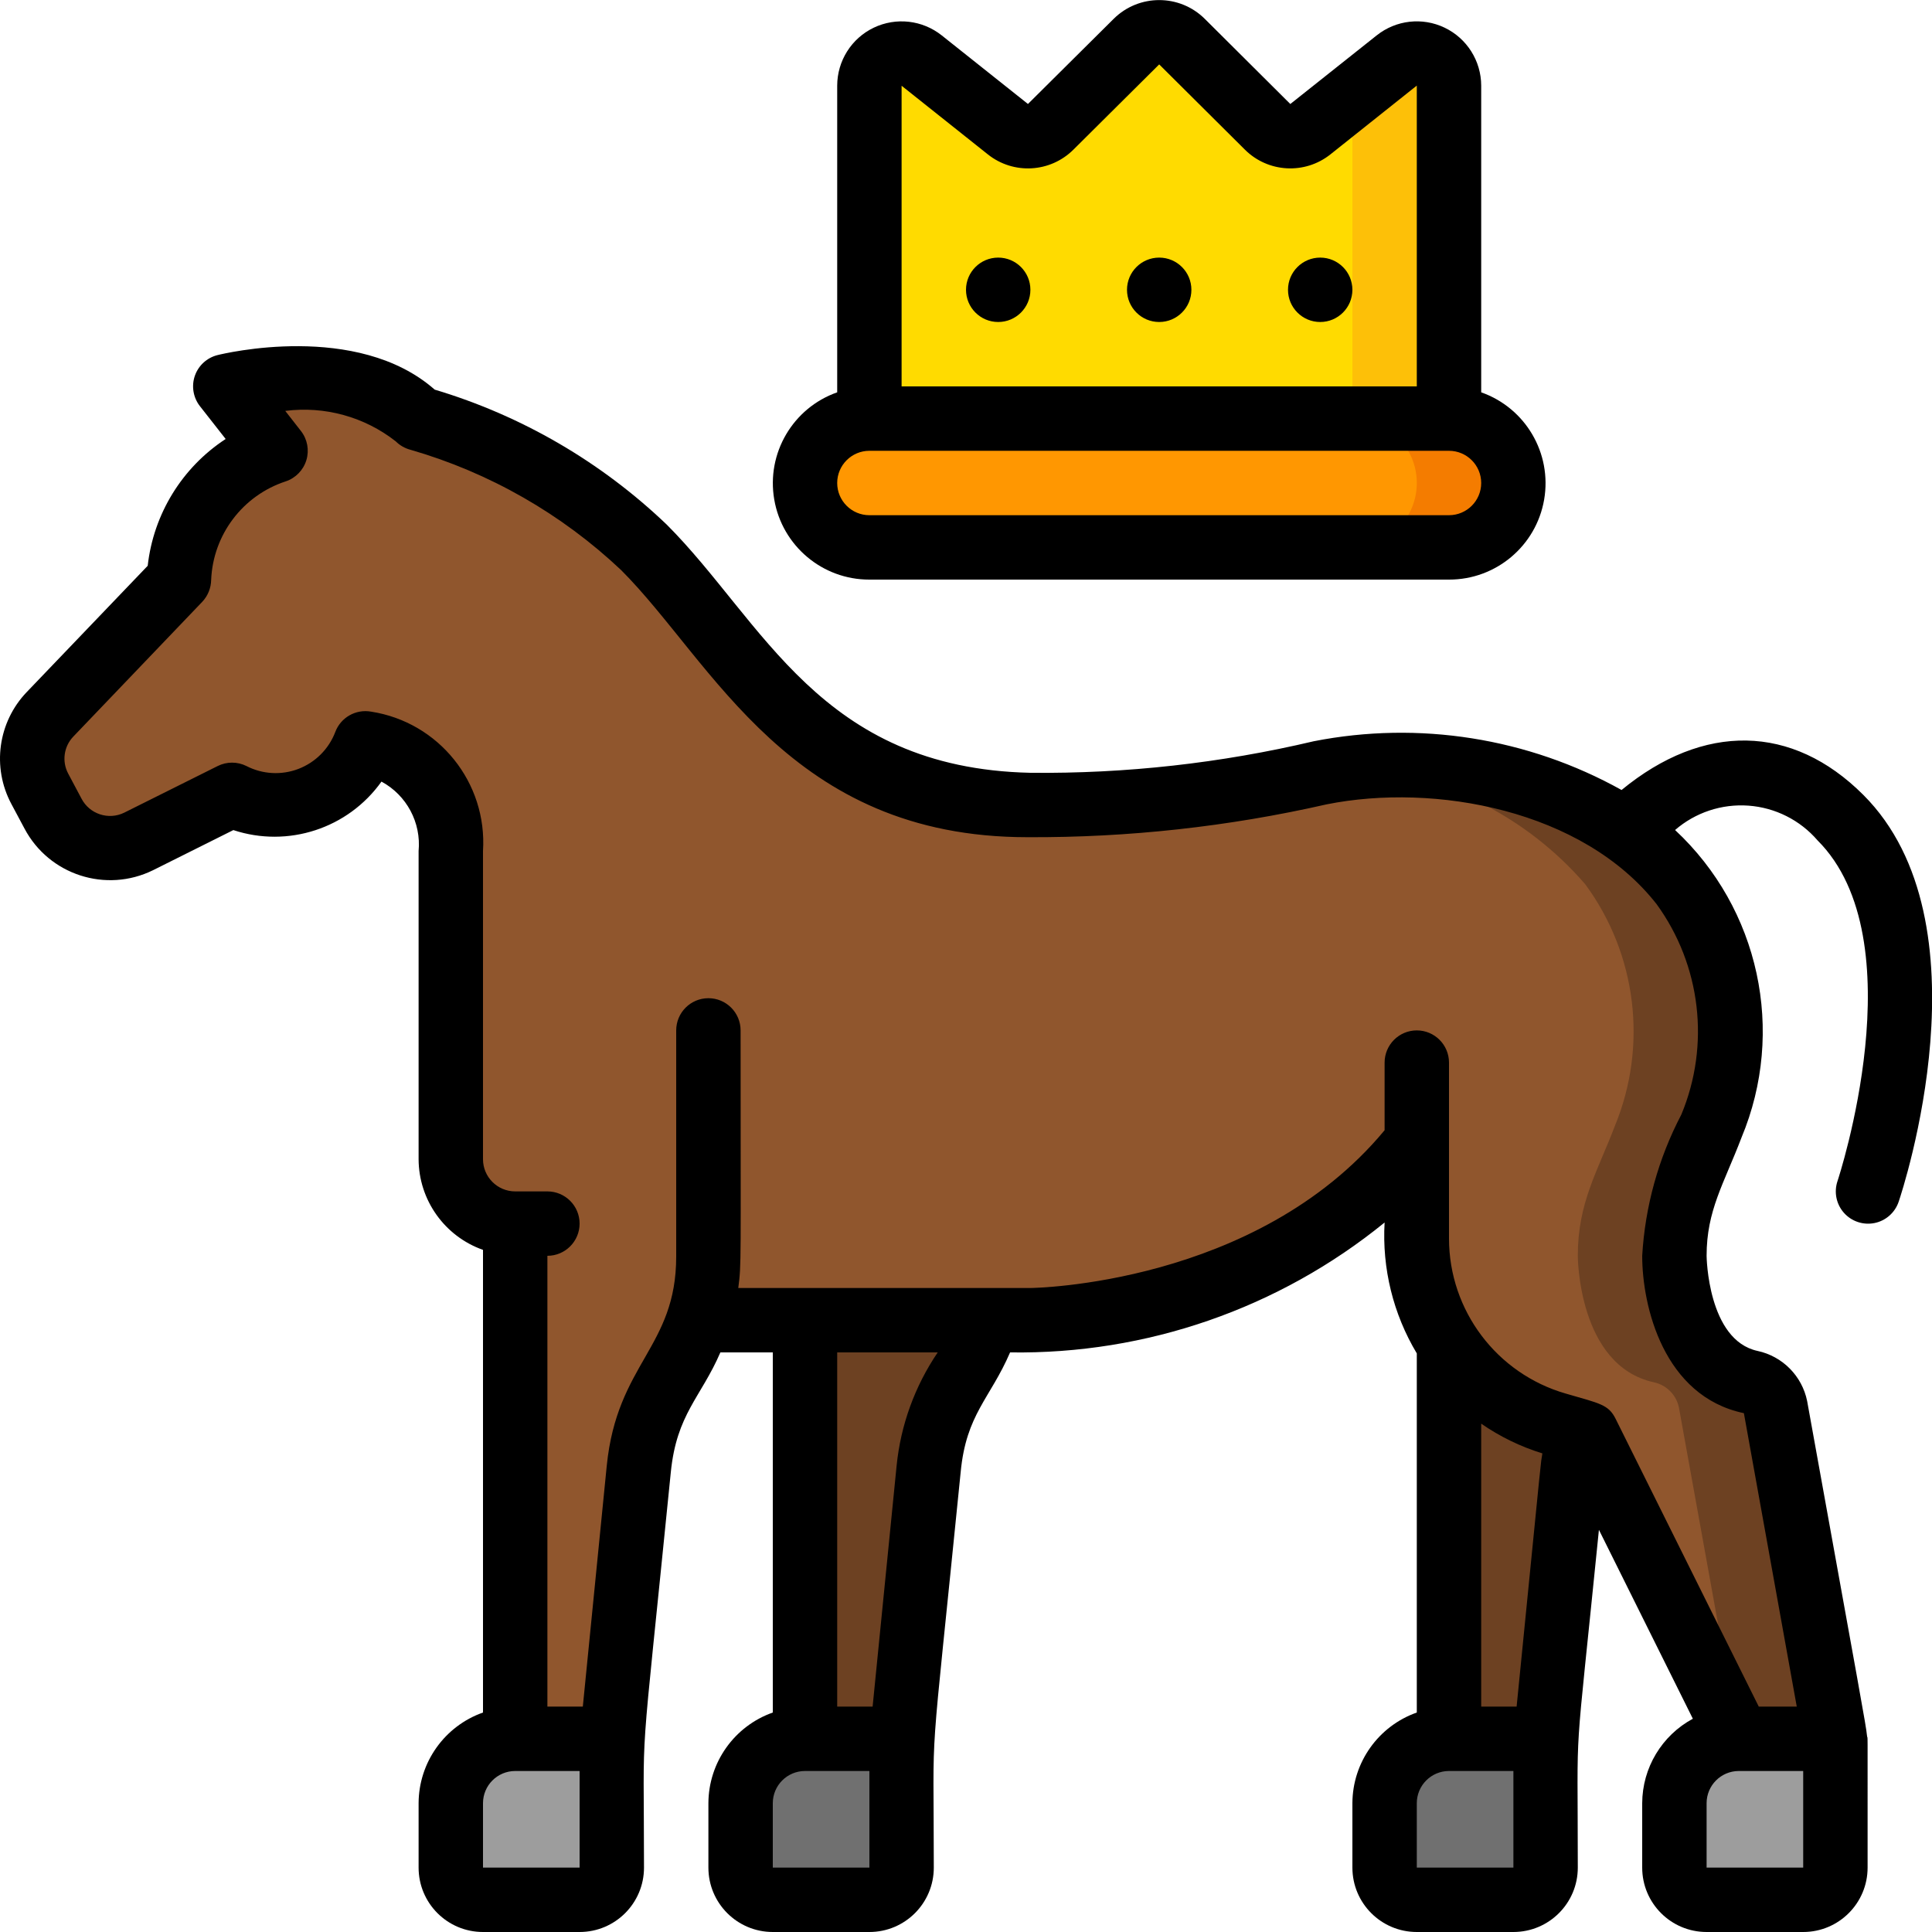
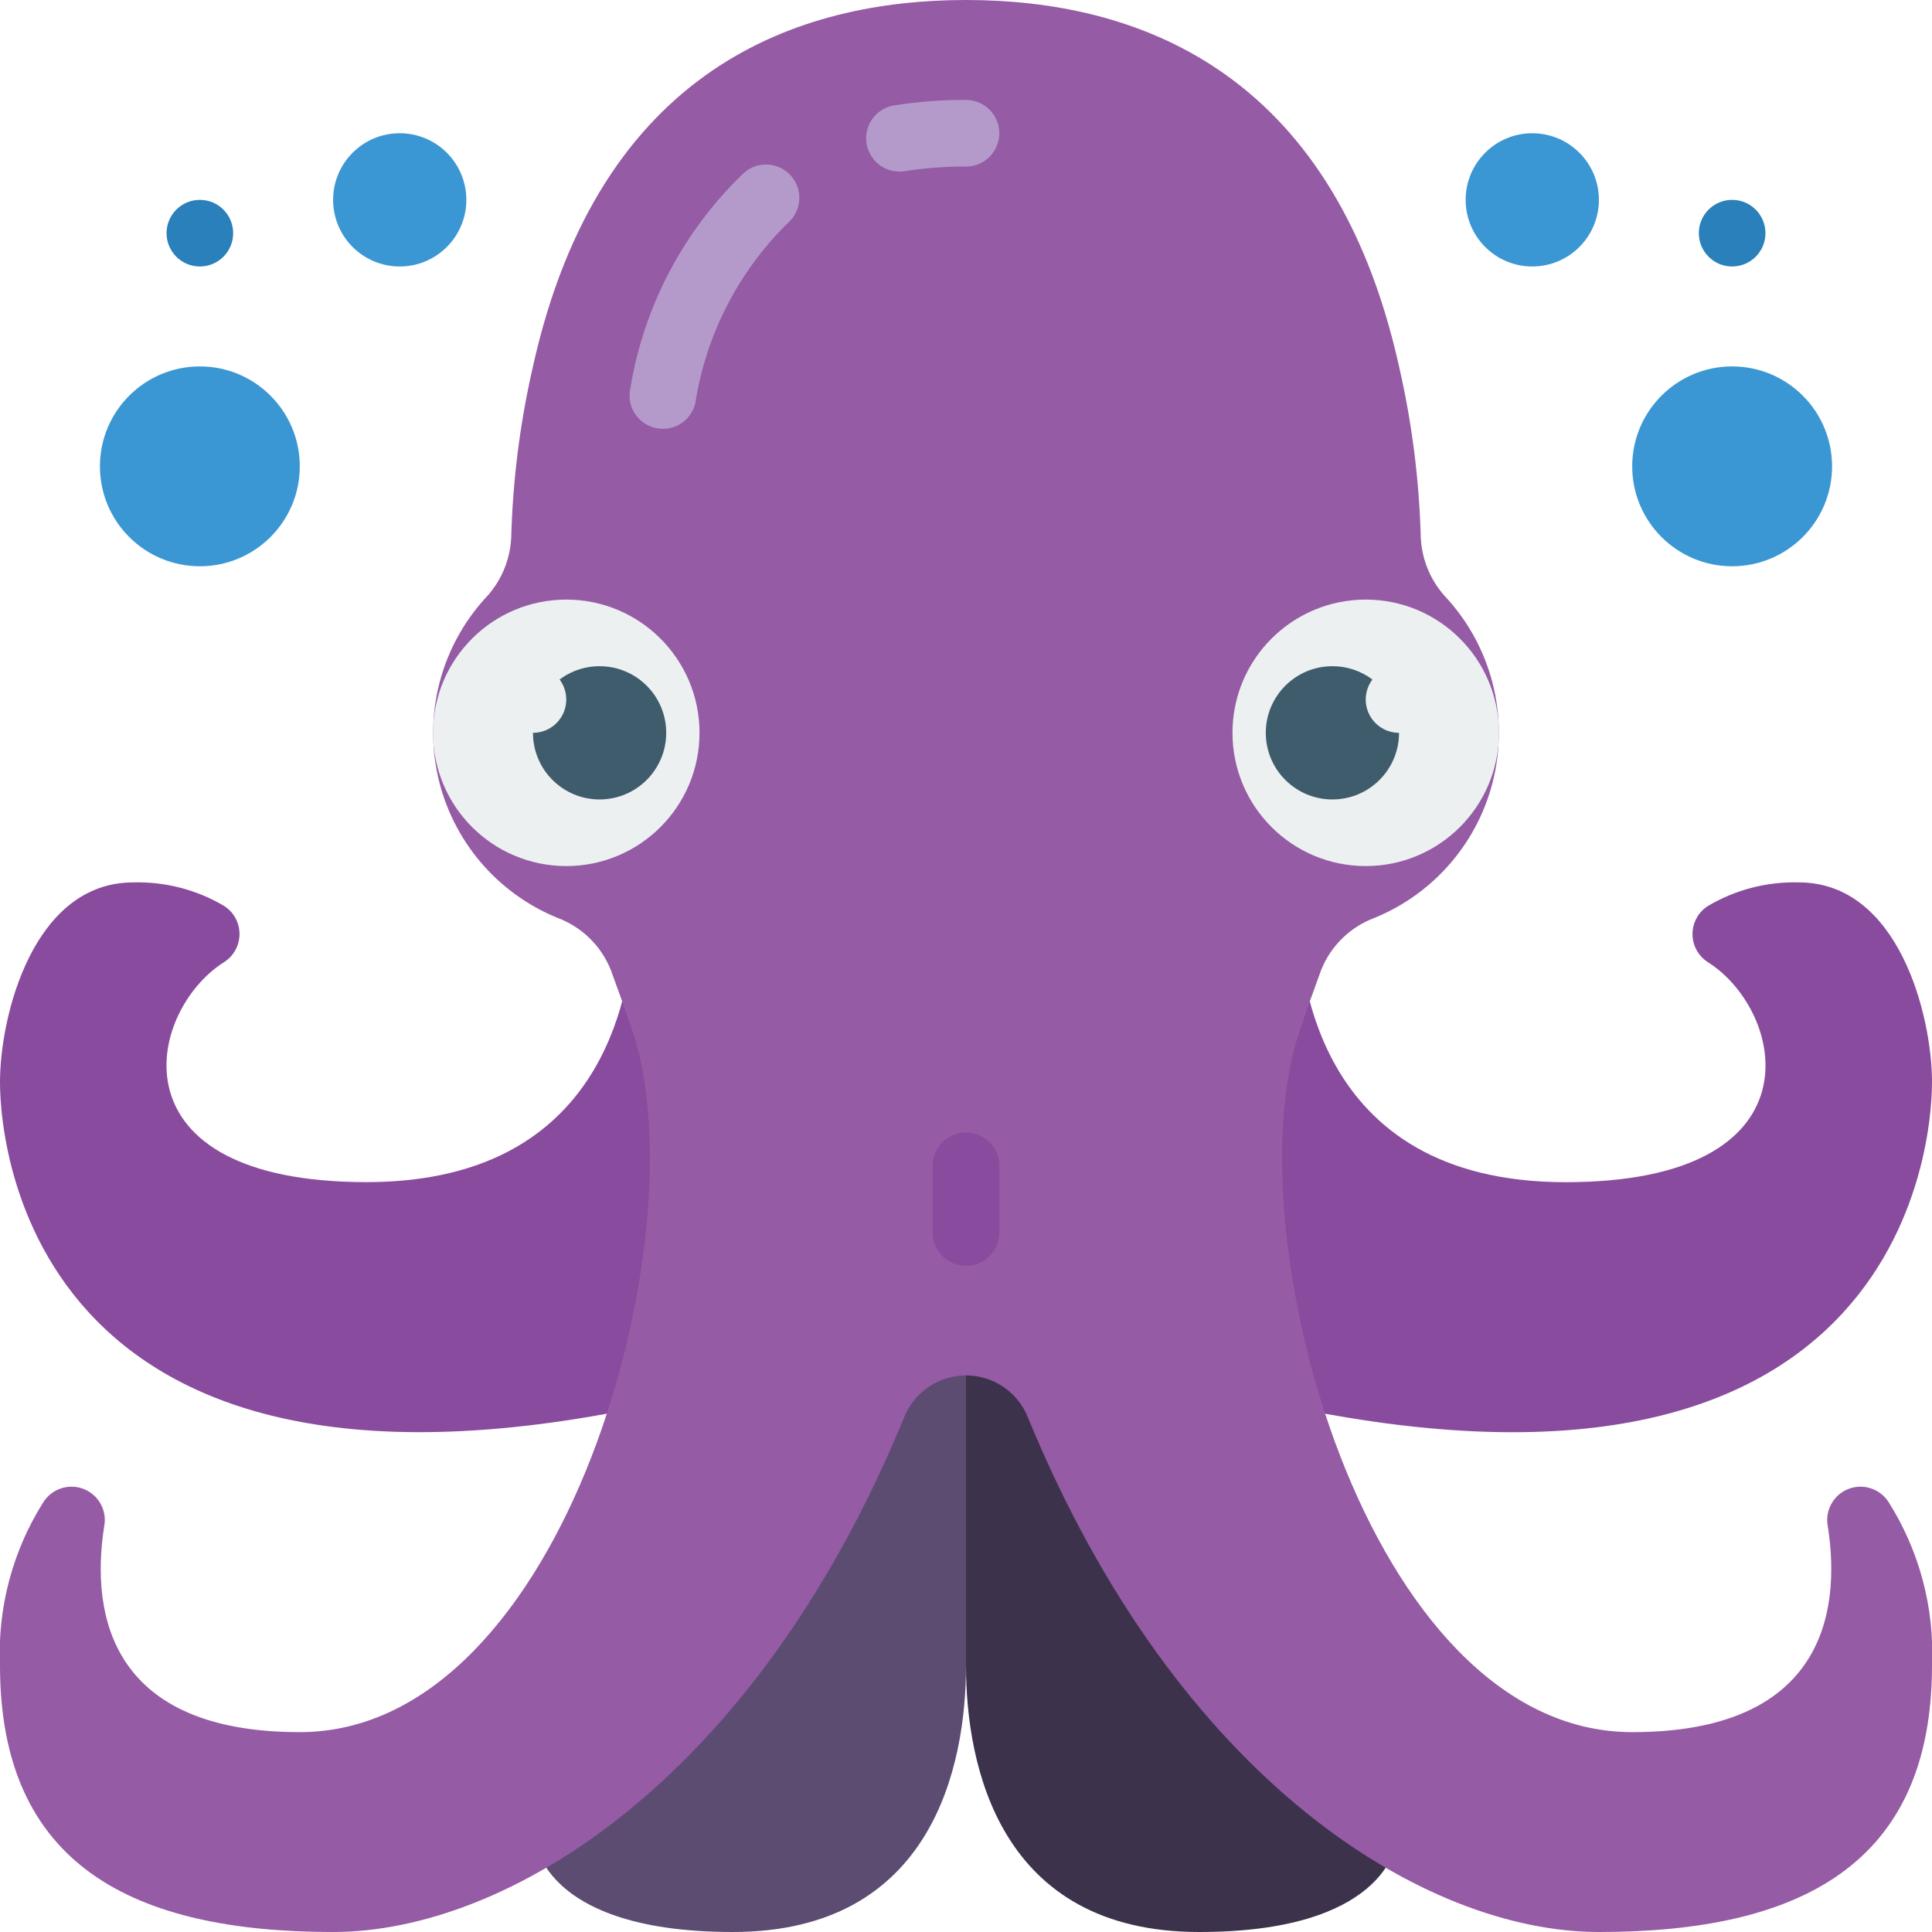
- <svg xmlns="http://www.w3.org/2000/svg" viewBox="0 0 60 60">
-   <g id="021---Royal-Horse" fill="none">
-     <g id="Layer_3" transform="translate(1)">
-       <path id="Shape" d="m46 15c-.003 1.103-.897 1.997-2 2h-18c-1.105 0-2-.895-2-2s.895-2 2-2h18c1.103.003 1.997.897 2 2z" fill="#ff9701" />
-       <path id="Shape" d="m44 13h-3c1.105 0 2 .895 2 2s-.895 2-2 2h3c1.105 0 2-.895 2-2s-.895-2-2-2z" fill="#f47c00" />
-       <path id="Shape" d="m44 2.66v10.34h-18v-10.34c.002-.382.222-.73.566-.896.345-.166.754-.121 1.054.116l2.68 2.13c.397.318.969.288 1.33-.07l2.66-2.65c.393-.39 1.027-.39 1.42 0l2.66 2.65c.361.358.933.388 1.33.07l2.68-2.13c.3-.237.709-.282 1.054-.116.345.166.564.514.566.896z" fill="#ffdb00" />
-       <path id="Shape" d="m42.38 1.88-1.38 1.097v10.023h3v-10.34c-.002-.382-.222-.73-.566-.896-.345-.166-.754-.121-1.054.116z" fill="#fdc008" />
-       <path id="Shape" d="m15 54h3v4c0 .552-.448 1-1 1h-3c-.552 0-1-.448-1-1v-2c0-1.105.895-2 2-2z" fill="#9d9d9d" />
-       <path id="Shape" d="m29.69 41c-.183.585-.449 1.141-.79 1.65-.592.888-.956 1.908-1.06 2.97l-.84 8.38h-3v-13z" fill="#6d4122" />
-       <path id="Shape" d="m24 54h3v4c0 .552-.448 1-1 1h-3c-.552 0-1-.448-1-1v-2c0-1.105.895-2 2-2z" fill="#707070" />
-       <path id="Shape" d="m44 41.79v12.21h3l.84-8.38c.038-.396.111-.788.22-1.17" fill="#6d4122" />
-       <path id="Shape" d="m44 54h3v4c0 .552-.448 1-1 1h-3c-.552 0-1-.448-1-1v-2c0-1.105.895-2 2-2z" fill="#707070" />
-       <path id="Shape" d="m53 54h3v4c0 .552-.448 1-1 1h-3c-.552 0-1-.448-1-1v-2c0-1.105.895-2 2-2z" fill="#9d9d9d" />
-       <path id="Shape" d="m56 54h-3l-4.72-9.49-.22-.06-.71-.21c-2.575-.737-4.351-3.091-4.35-5.77v-3c-4.31 5.53-12 5.53-12 5.53h-10.31c-.183.585-.449 1.141-.79 1.65-.592.888-.956 1.908-1.06 2.97l-.84 8.38h-3v-16c-1.103-.003-1.997-.897-2-2v-9.57c.145-1.643-1.018-3.113-2.65-3.35-.436 1.161-1.55 1.928-2.79 1.92-.469-0-.931-.11-1.35-.32l-2.9 1.45c-.973.483-2.154.102-2.66-.86l-.41-.77c-.409-.761-.28-1.699.32-2.32l4-4.18c.064-1.83 1.261-3.426 3-4l-1.56-2s4-1 6 1c2.622.748 5.024 2.121 7 4 3 3 5 8 12 8 0 0 2.8.24 9-1 3.54-.71 8.59.09 11.23 3.46 1.6 2.17 1.949 5.018.92 7.51-.54 1.42-1.15 2.38-1.15 4.03 0 0 0 3.42 2.37 3.93.388.086.689.391.77.78z" fill="#90562d" />
-       <path id="Shape" d="m54.14 43.71c-.081-.389-.382-.694-.77-.78-2.37-.51-2.37-3.93-2.37-3.93 0-1.65.61-2.61 1.15-4.03 1.029-2.492.68-5.34-.92-7.51-2.4-3.063-6.787-4-10.225-3.611 2.793.192 5.394 1.492 7.225 3.611 1.6 2.17 1.949 5.018.92 7.51-.54 1.42-1.15 2.38-1.15 4.03 0 0 0 3.42 2.37 3.93.388.086.689.391.77.78l1.86 10.29h3z" fill="#6d4122" />
-     </g>
-     <g id="Layer_11" fill="#000">
-       <path id="Shape" d="m42.753 1.1-2.681 2.13-2.659-2.647c-.782-.774-2.043-.774-2.825 0l-2.664 2.646-2.677-2.129c-.6-.478-1.42-.571-2.112-.24s-1.133 1.03-1.135 1.798v9.526c-1.377.485-2.203 1.892-1.955 3.33s1.496 2.489 2.955 2.486h18c1.459.003 2.708-1.047 2.955-2.486s-.579-2.845-1.955-3.33v-9.526c-.002-.767-.443-1.466-1.135-1.798s-1.512-.239-2.112.24zm-14.753 1.563 2.678 2.131c.795.634 1.939.57 2.659-.148l2.663-2.646 2.66 2.646c.72.718 1.864.781 2.659.147l2.681-2.135v9.342h-16zm17 13.337h-18c-.552 0-1-.448-1-1s.448-1 1-1h18c.552 0 1 .448 1 1s-.448 1-1 1z" />
-       <circle id="Oval" cx="31" cy="9" r="1" />
-       <circle id="Oval" cx="41" cy="9" r="1" />
-       <circle id="Oval" cx="36" cy="9" r="1" />
-       <path id="Shape" d="m50.359 24.534c-2.907-1.619-6.294-2.155-9.559-1.514-2.883.681-5.838 1.01-8.8.98-6.542-.145-8.288-4.7-11.293-7.707-2.037-1.948-4.507-3.385-7.207-4.193-2.412-2.123-6.565-1.117-6.746-1.072-.328.082-.593.325-.703.644s-.051.674.157.941l.8 1.02c-1.354.886-2.241 2.33-2.421 3.938l-3.754 3.919c-.897.934-1.09 2.339-.479 3.48l.407.762c.763 1.44 2.532 2.012 3.994 1.292l2.492-1.245c1.698.561 3.563-.05 4.6-1.506.782.423 1.236 1.272 1.153 2.157v9.57c.005 1.267.806 2.394 2 2.816v14.368c-1.194.422-1.995 1.549-2 2.816v2c0 1.105.895 2 2 2h3c1.105 0 2-.895 2-2 0-4.973-.167-2.278.833-12.282.181-1.807.933-2.316 1.539-3.718h1.628v11.184c-1.194.422-1.995 1.549-2 2.816v2c0 1.105.895 2 2 2h3c1.105 0 2-.895 2-2 0-4.974-.167-2.279.835-12.286.171-1.8.917-2.28 1.534-3.714 4.231.064 8.349-1.364 11.631-4.034-.082 1.425.267 2.841 1 4.065v11.153c-1.194.422-1.995 1.549-2 2.816v2c0 1.105.895 2 2 2h3c1.105 0 2-.895 2-2 0-4.972-.132-2.628.656-10.49l2.917 5.867c-.965.52-1.569 1.526-1.573 2.623v2c0 1.105.895 2 2 2h3c1.105 0 2-.895 2-2 0-4.957.006-3.841-.019-4.1-.031-.327-.181-1.1-1.859-10.391-.159-.778-.764-1.389-1.541-1.555-1.547-.336-1.581-2.931-1.581-2.954 0-1.412.536-2.234 1.084-3.672 1.378-3.302.555-7.112-2.063-9.551.629-.545 1.449-.817 2.279-.757.83.06 1.602.448 2.145 1.078 3.092 3.086.646 10.508.62 10.583-.114.339-.039.714.198.982.237.269.599.39.95.32s.638-.324.752-.663c.12-.352 2.869-8.674-1.1-12.636-2.207-2.205-4.965-2.24-7.506-.15zm-35.359 33.466v-2c0-.552.448-1 1-1h2v3zm9 0v-2c0-.552.448-1 1-1h2v3zm3.845-12.479-.745 7.479h-1.1v-11h3.122c-.712 1.049-1.151 2.259-1.277 3.521zm16.155 12.479v-2c0-.552.448-1 1-1h2v3zm3.1-5h-1.1v-8.787c.582.403 1.223.715 1.9.923-.074.497.06-.77-.8 7.864zm8.9 5h-3v-2c0-.552.448-1 1-1h2zm-3.785-23.385c-.712 1.359-1.126 2.854-1.215 4.385 0 1.567.664 4.365 3.158 4.887l1.642 9.113h-1.18l-4.445-8.936c-.222-.447-.487-.477-1.552-.786-2.142-.619-3.619-2.578-3.623-4.808v-5.47c0-.552-.448-1-1-1s-1 .448-1 1v2.1c-3.987 4.812-10.93 4.9-11 4.9h-9.072c.1-.782.072-.625.072-8 0-.552-.448-1-1-1s-1 .448-1 1v7.023c0 2.829-1.837 3.309-2.157 6.5l-.743 7.477h-1.1v-14c.552 0 1-.448 1-1s-.448-1-1-1h-1c-.552 0-1-.448-1-1v-9.57c.136-2.126-1.373-4.005-3.479-4.33-.475-.083-.942.184-1.11.636-.201.526-.617.941-1.143 1.143-.526.201-1.113.169-1.614-.089-.281-.141-.613-.141-.894 0l-2.9 1.447c-.488.241-1.08.046-1.33-.437l-.412-.775c-.202-.379-.136-.845.162-1.153l4-4.181c.175-.185.274-.429.278-.684.059-1.403.982-2.621 2.316-3.058.308-.103.547-.349.641-.66.094-.311.031-.648-.169-.904l-.487-.624c1.225-.157 2.461.184 3.432.946.128.128.288.218.463.263 2.446.707 4.687 1.989 6.538 3.737 2.855 2.856 5.222 8.293 12.617 8.293 3.126.015 6.243-.327 9.291-1.02 3.359-.673 7.957.174 10.248 3.1 1.377 1.896 1.668 4.372.767 6.535z" />
+ <svg xmlns="http://www.w3.org/2000/svg" viewBox="0 0 58 58">
+   <g id="Page-1" fill="none" fill-rule="evenodd">
+     <g id="036---Octopus" fill-rule="nonzero" transform="translate(-1)">
+       <path id="Shape" d="m30 40v10c0 3-1 8-7 8-6.1 0-6.016-3.11-5.931-2.987z" fill="#5d4c72" />
+       <path id="Shape" d="m30 40v10c0 3 1 8 7 8 5.465 0 5.966-2.493 5.951-2.927z" fill="#3d324c" />
+       <path id="Shape" d="m20.022 28c-.19 2.589-1.379 7.488-8.022 7.488-7.69 0-6.62-5.11-4.28-6.6.291-.182.468-.499.47-.842.002-.343-.172-.663-.46-.848-.825-.488-1.771-.734-2.73-.708-3 0-4 4-4 6 0 2.134 1.15 14.61 21.9 9.122z" fill="#894b9d" />
+       <path id="Shape" d="m39.945 27c-.013 1.975.394 8.49 8.055 8.49 7.69 0 6.62-5.11 4.28-6.6-.291-.182-.468-.499-.47-.842-.002-.343.172-.663.46-.848.825-.489 1.771-.735 2.73-.71 3 0 4 4 4 6 0 2.142-1.159 14.715-22.147 9.055z" fill="#894b9d" />
+       <path id="Shape" d="m28.144 42.546c.304-.758 1.039-1.255 1.856-1.255s1.552.497 1.856 1.255c4.499 10.954 11.944 15.454 17.144 15.454 6 0 10-2 10-8 .077-1.734-.38-3.451-1.31-4.917-.263-.4-.772-.558-1.215-.377-.443.181-.695.651-.602 1.12.427 2.744-.273 6.174-5.873 6.174-8 0-12-15-10-21 .209-.634.433-1.257.66-1.874.289-.728.872-1.299 1.606-1.572 1.811-.74 3.148-2.317 3.582-4.225.433-1.908-.091-3.908-1.405-5.358-.476-.494-.756-1.143-.79-1.828-.046-1.732-.265-3.455-.653-5.143-2-9-8-11-13-11s-11 2-13 11c-.388 1.688-.607 3.411-.653 5.143-.034.685-.314 1.334-.79 1.828-1.314 1.45-1.838 3.45-1.405 5.358.433 1.908 1.77 3.485 3.582 4.225.734.273 1.317.844 1.606 1.572.227.617.451 1.24.66 1.874 2 6-2 21-10 21-5.6 0-6.3-3.43-5.873-6.174.093-.469-.16-.939-.602-1.12-.443-.181-.952-.023-1.215.377-.93 1.466-1.387 3.183-1.31 4.917 0 6 4 8 10 8 5.2 0 12.645-4.5 17.144-15.454z" fill="#955ba5" />
+       <path id="Shape" d="m28 5.151c-.521-.001-.953-.402-.994-.921-.041-.519.322-.983.836-1.066.714-.112 1.435-.167 2.158-.164.552 0 1 .448 1 1s-.448 1-1 1c-.616-.003-1.232.043-1.841.138-.053.009-.106.013-.159.013z" fill="#b49aca" />
+       <path id="Shape" d="m20.9 12.874c-.303 0-.591-.137-.781-.374s-.262-.547-.196-.843c.406-2.471 1.605-4.742 3.416-6.472.416-.363 1.048-.319 1.411.097s.319 1.048-.097 1.411c-1.482 1.455-2.456 3.348-2.777 5.4-.102.457-.508.781-.976.781z" fill="#b49aca" />
+       <circle id="Oval" cx="18" cy="22" fill="#ecf0f1" r="4" />
+       <circle id="Oval" cx="42" cy="22" fill="#ecf0f1" r="4" />
+       <circle id="Oval" cx="19" cy="22" fill="#3f5c6c" r="2" />
+       <circle id="Oval" cx="41" cy="22" fill="#3f5c6c" r="2" />
+       <circle id="Oval" cx="7" cy="14" fill="#3b97d3" r="3" />
+       <circle id="Oval" cx="13" cy="6" fill="#3b97d3" r="2" />
+       <circle id="Oval" cx="7" cy="7" fill="#2980ba" r="1" />
+       <circle id="Oval" cx="53" cy="14" fill="#3b97d3" r="3" />
+       <circle id="Oval" cx="47" cy="6" fill="#3b97d3" r="2" />
+       <circle id="Oval" cx="53" cy="7" fill="#2980ba" r="1" />
+       <path id="Shape" d="m30 38c-.552 0-1-.448-1-1v-2c0-.552.448-1 1-1s1 .448 1 1v2c0 .552-.448 1-1 1z" fill="#894b9d" />
+       <g fill="#ecf0f1">
+         <circle id="Oval" cx="17" cy="21" r="1" />
+         <circle id="Oval" cx="43" cy="21" r="1" />
+       </g>
    </g>
  </g>
</svg>
